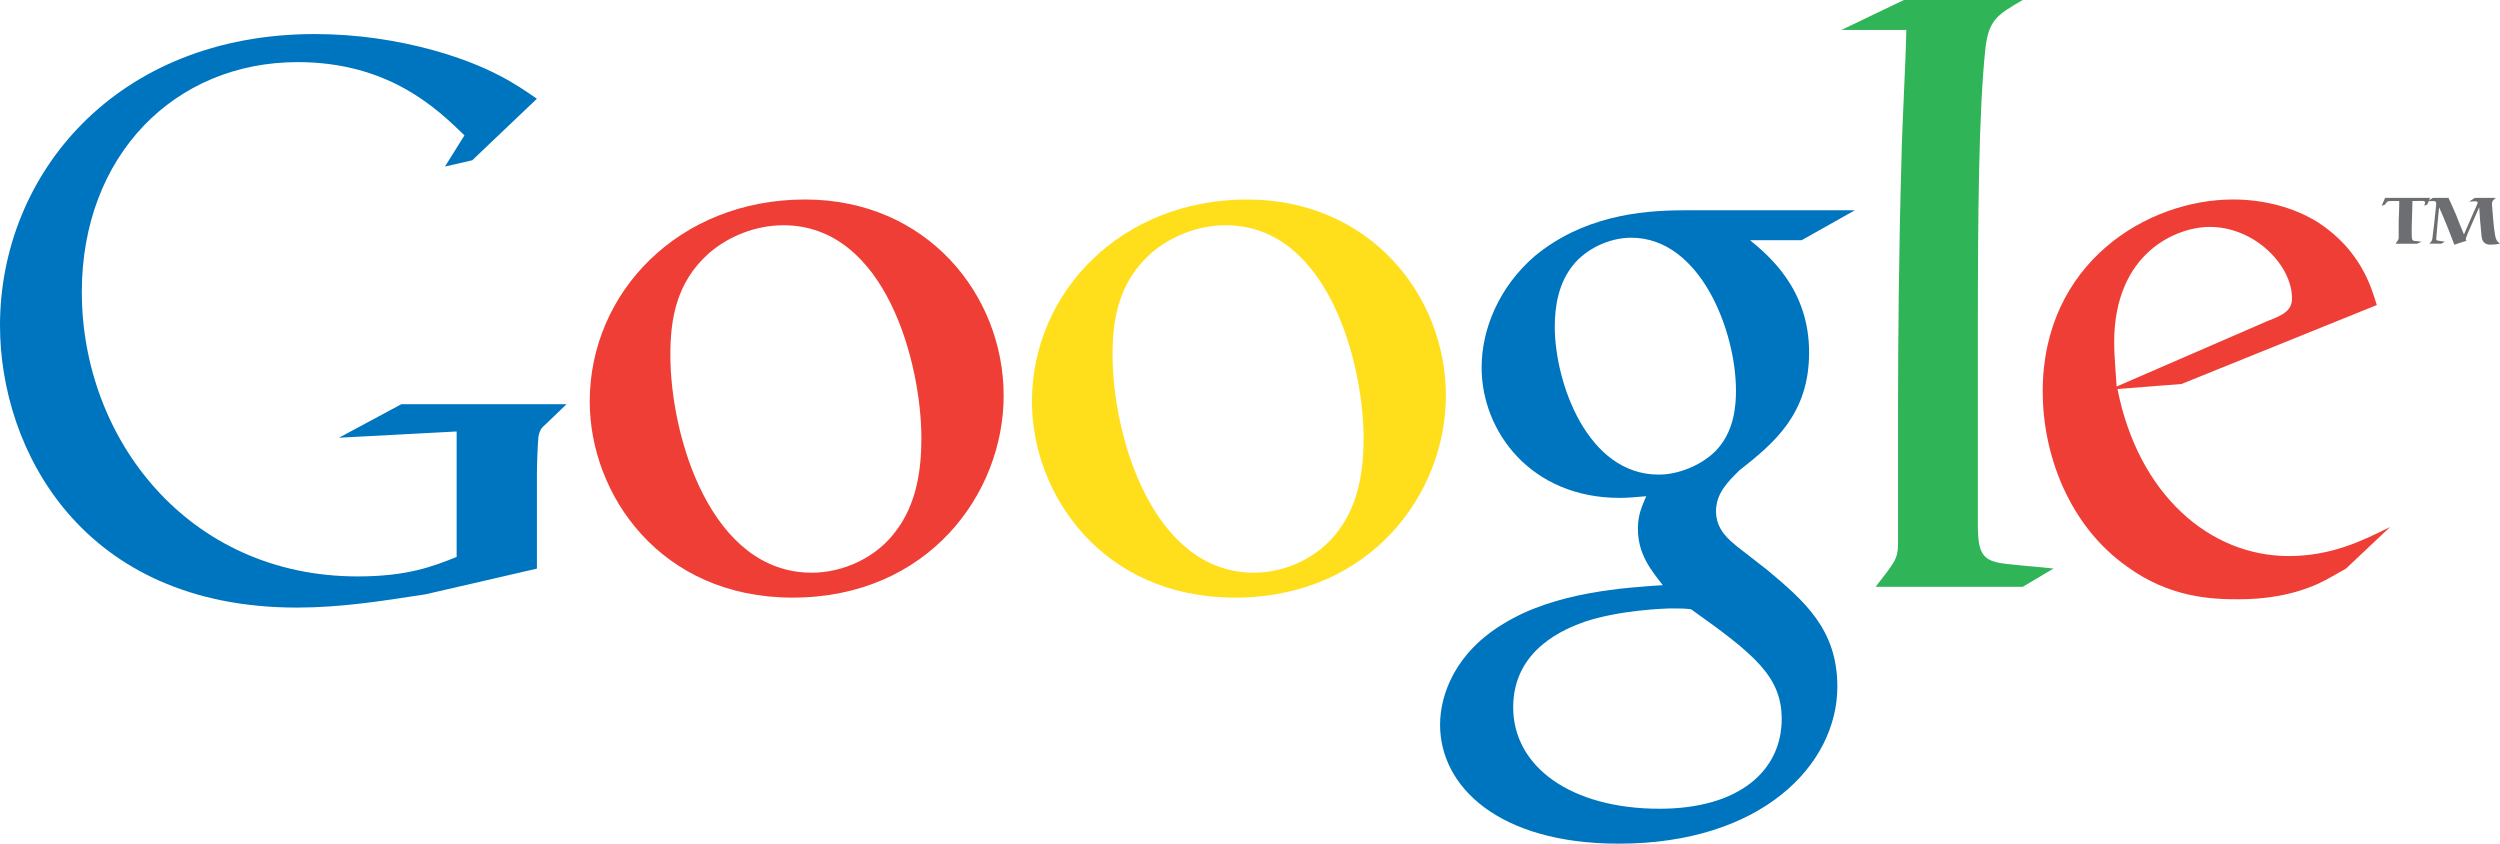
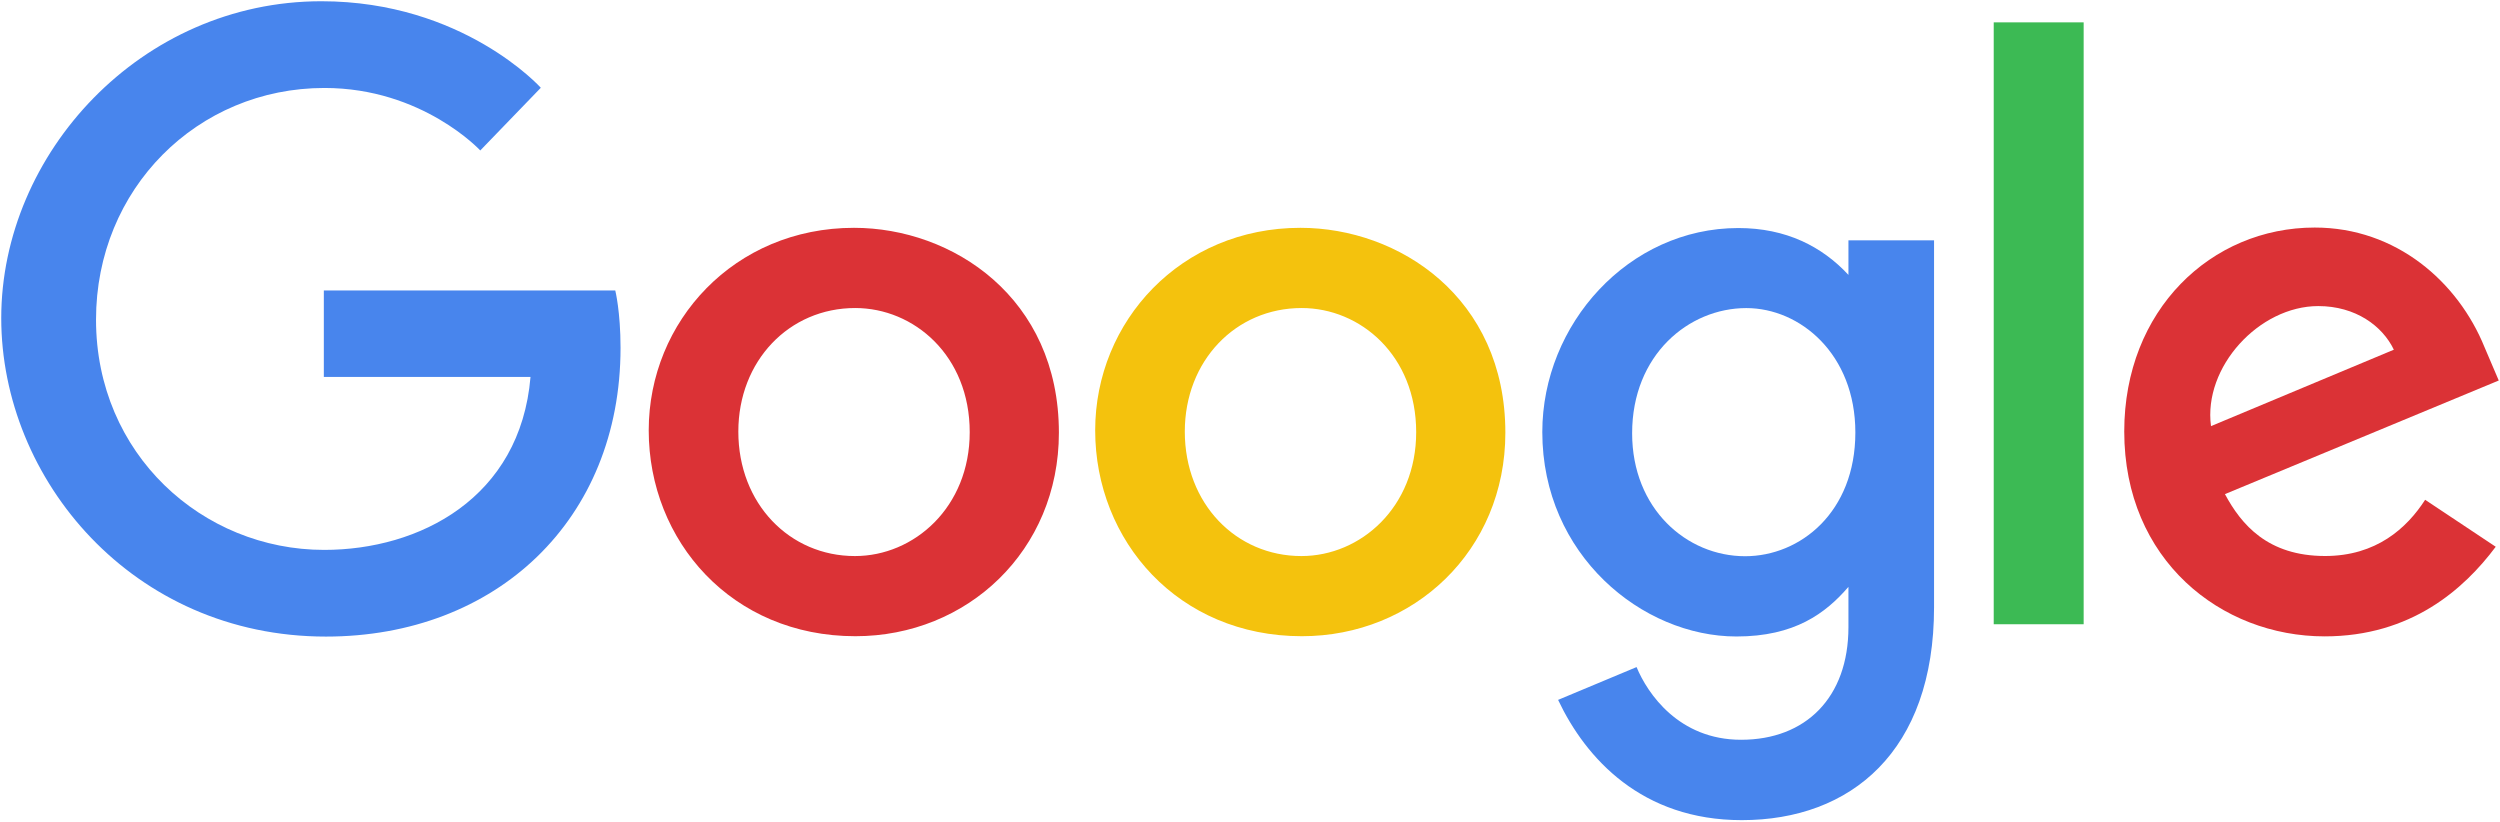
- <svg xmlns="http://www.w3.org/2000/svg" version="1.1" id="Layer_1" x="0px" y="0px" width="177.795px" height="60px" viewBox="0 0 177.795 60" enable-background="new 0 0 177.795 60" xml:space="preserve">
-   <g>
-     <path fill-rule="evenodd" clip-rule="evenodd" fill="#6D6E71" d="M173.028,14.072h1.106c0.008,0.014,0.012,0.028,0.018,0.041   c0.179,0.394,0.361,0.786,0.526,1.182c0.181,0.444,0.341,0.896,0.536,1.335c0.008,0.013,0.014,0.027,0.018,0.041   c0.142-0.323,0.365-0.845,0.508-1.168c0.133-0.299,0.267-0.605,0.401-0.905c0.052-0.116,0.062-0.139,0.062-0.181   c0-0.101-0.104-0.101-0.195-0.101l-0.406,0.018l0.406-0.264h1.483l-0.106,0.102c-0.108,0.097-0.163,0.166-0.163,0.356   c0,0.065,0.006,0.128,0.016,0.198c0.026,0.291,0.05,0.582,0.072,0.873c0.034,0.384,0.07,0.767,0.139,1.145   c0.06,0.31,0.126,0.421,0.347,0.587c-0.245,0.046-0.411,0.069-0.658,0.069c-0.1,0-0.275,0-0.436-0.12   c-0.189-0.148-0.217-0.384-0.249-0.804c-0.028-0.287-0.056-0.573-0.08-0.86c-0.018-0.272-0.028-0.545-0.054-0.817l-0.006-0.055   l-0.028,0.06c-0.161,0.35-0.309,0.711-0.466,1.062c-0.365,0.841-0.391,0.896-0.464,1.122l0.05,0.138   c-0.134,0.033-0.662,0.207-0.855,0.282c-0.149-0.412-0.67-1.75-1.084-2.664c-0.042,0.388-0.08,0.776-0.116,1.163   c-0.012,0.129-0.09,0.993-0.09,1.072c0,0.101,0.024,0.128,0.205,0.147l0.405,0.06l-0.235,0.143h-0.859l0.12-0.143   c0.024-0.032,0.046-0.06,0.06-0.101c0.028-0.074,0.042-0.204,0.06-0.389c0.034-0.282,0.072-0.559,0.104-0.84   c0.018-0.176,0.104-1.034,0.128-1.233c0.006-0.047,0.01-0.097,0.01-0.143c0-0.12-0.046-0.18-0.185-0.18   c-0.064,0-0.361,0.008-0.428,0.008L173.028,14.072L173.028,14.072z" />
-     <path fill-rule="evenodd" clip-rule="evenodd" fill="#6D6E71" d="M172.825,14.072l-0.201,0.471l-0.207,0.093   c0.012-0.046,0.05-0.217,0.05-0.235c0-0.106-0.124-0.111-0.253-0.111l-0.644,0.005c-0.056,1.801-0.056,1.957-0.056,2.202   c0,0.13,0,0.236,0.01,0.393c0.014,0.2,0.078,0.241,0.291,0.254l0.393,0.042l-0.301,0.148h-1.538l0.104-0.148   c0.102-0.152,0.116-0.175,0.116-0.278c0.004-0.102,0-0.577,0-0.683c0-0.194,0-0.392,0.004-0.586   c0.014-0.397,0.038-0.795,0.038-1.187c0-0.065-0.006-0.139-0.006-0.156h-0.562c-0.283,0.009-0.287,0.017-0.44,0.249l-0.245,0.093   l0.245-0.564H172.825L172.825,14.072z" />
-     <path fill-rule="evenodd" clip-rule="evenodd" fill="#EF3E35" d="M166.847,40.433c-0.65,0.355-1.299,0.768-1.949,1.064   c-1.953,0.887-3.962,1.123-5.735,1.123c-1.891,0-4.847-0.119-7.862-2.305c-4.197-2.956-6.028-8.04-6.028-12.473   c0-9.162,7.447-13.655,13.537-13.655c2.126,0,4.314,0.532,6.088,1.655c2.953,1.95,3.723,4.492,4.135,5.852l-13.89,5.615   l-4.552,0.356c1.479,7.507,6.56,11.88,12.176,11.88c3.015,0,5.203-1.063,7.214-2.069L166.847,40.433L166.847,40.433z    M161.29,22.819c1.122-0.415,1.714-0.769,1.714-1.597c0-2.364-2.658-5.084-5.853-5.084c-2.363,0-6.796,1.833-6.796,8.218   c0,1.005,0.116,2.069,0.175,3.133L161.29,22.819L161.29,22.819z" />
-     <path fill-rule="evenodd" clip-rule="evenodd" fill="#2FB457" d="M143.851,41.734h-10.462c1.359-1.773,1.596-1.951,1.596-3.133   v-9.635c0-4.61,0.06-11.172,0.235-17.32c0.06-3.015,0.297-6.798,0.355-9.518h-4.609L135.399,0h8.452   c-1.831,1.065-2.423,1.419-2.658,3.489c-0.472,4.551-0.532,11.762-0.532,20.156v13.655c0,2.306,0.413,2.66,2.366,2.838   c1.004,0.119,2.009,0.177,3.013,0.295L143.851,41.734L143.851,41.734z" />
-     <path fill-rule="evenodd" clip-rule="evenodd" fill="#0075BF" d="M124.463,17.084c1.359,1.123,4.197,3.487,4.197,7.98   c0,4.374-2.483,6.443-4.964,8.394c-0.769,0.768-1.656,1.597-1.656,2.897c0,1.3,0.887,2.009,1.537,2.541l2.128,1.656   c2.603,2.186,4.964,4.197,4.964,8.276c0,5.556-5.379,11.172-15.546,11.172c-8.571,0-12.708-4.079-12.708-8.454   c0-2.128,1.064-5.144,4.554-7.212c3.663-2.246,8.629-2.541,11.287-2.718c-0.827-1.064-1.772-2.187-1.772-4.02   c0-1.005,0.295-1.596,0.592-2.306c-0.652,0.059-1.301,0.119-1.893,0.119c-6.265,0-9.813-4.67-9.813-9.281   c0-2.72,1.242-5.734,3.784-7.921c3.37-2.779,7.388-3.251,10.58-3.251h12.176l-3.782,2.128H124.463L124.463,17.084z M120.266,43.33   c-0.472-0.06-0.769-0.06-1.359-0.06c-0.532,0-3.725,0.119-6.208,0.947c-1.299,0.473-5.084,1.891-5.084,6.089   c0,4.196,4.079,7.21,10.405,7.21c5.676,0,8.691-2.718,8.691-6.382C126.711,48.118,124.76,46.522,120.266,43.33L120.266,43.33z    M121.982,32.099c1.357-1.36,1.477-3.252,1.477-4.316c0-4.256-2.541-10.877-7.449-10.877c-1.537,0-3.191,0.769-4.137,1.951   c-1.004,1.241-1.301,2.837-1.301,4.374c0,3.96,2.306,10.522,7.389,10.522C119.437,33.754,121.035,33.044,121.982,32.099   L121.982,32.099z" />
-     <path fill-rule="evenodd" clip-rule="evenodd" fill="#FFDF1C" d="M87.813,42.502c-9.399,0-14.423-7.329-14.423-13.949   c0-7.744,6.325-14.365,15.309-14.365c8.691,0,14.13,6.798,14.13,13.951C102.828,35.113,97.448,42.502,87.813,42.502L87.813,42.502z    M95.202,37.715c1.419-1.892,1.774-4.257,1.774-6.562c0-5.202-2.483-15.133-9.813-15.133c-1.95,0-3.901,0.769-5.32,2.01   c-2.304,2.069-2.719,4.67-2.719,7.212c0,5.852,2.897,15.487,10.048,15.487C91.477,40.729,93.843,39.606,95.202,37.715   L95.202,37.715z" />
-     <path fill-rule="evenodd" clip-rule="evenodd" fill="#EF3E35" d="M56.365,42.502c-9.399,0-14.424-7.329-14.424-13.949   c0-7.744,6.325-14.365,15.31-14.365c8.689,0,14.127,6.798,14.127,13.951C71.379,35.113,66.001,42.502,56.365,42.502L56.365,42.502z    M63.753,37.715c1.419-1.892,1.774-4.257,1.774-6.562c0-5.202-2.482-15.133-9.812-15.133c-1.951,0-3.902,0.769-5.321,2.01   c-2.305,2.069-2.719,4.67-2.719,7.212c0,5.852,2.897,15.487,10.05,15.487C60.03,40.729,62.394,39.606,63.753,37.715L63.753,37.715z   " />
-     <path fill-rule="evenodd" clip-rule="evenodd" fill="#0075BF" d="M38.183,40.44l-7.925,1.827c-3.214,0.499-6.097,0.943-9.144,0.943   C5.818,43.21,0,31.961,0,23.148C0,12.397,8.258,2.422,22.389,2.422c2.993,0,5.875,0.444,8.479,1.164   c4.156,1.164,6.097,2.605,7.315,3.437L33.584,11.4l-1.939,0.443l1.385-2.217c-1.884-1.827-5.321-5.208-11.859-5.208   c-8.758,0-15.352,6.65-15.352,16.349c0,10.418,7.538,20.227,19.618,20.227c3.548,0,5.376-0.72,7.038-1.385v-8.923l-8.368,0.444   l4.434-2.383h11.749l-1.44,1.385c-0.389,0.332-0.444,0.443-0.555,0.887c-0.055,0.499-0.111,2.106-0.111,2.661V40.44L38.183,40.44z" />
+ <svg xmlns="http://www.w3.org/2000/svg" width="1000" height="328.556" id="svg2" version="1.1">
+   <defs id="defs4" />
+   <g id="layer1" transform="translate(-39.48794,-563.5689)">
+     <path style="fill:#4885ed;fill-opacity:1;stroke:none" d="m 285.593,679.745 -116.572,0 0,34.591 82.673,0 c -4.084,48.506 -44.44,69.192 -82.533,69.192 -48.736,0 -91.264,-38.346 -91.264,-92.092 0,-52.357 40.54,-92.679 91.371,-92.679 39.217,0 62.326,25 62.326,25 l 24.22,-25.081 c 0,0 -31.087,-34.608 -87.784,-34.608 -72.19,0 -128.043,60.934 -128.043,126.751 0,64.493 52.539,127.383 129.886,127.383 68.031,0 117.83,-46.604 117.83,-115.516 0,-14.539 -2.111,-22.942 -2.111,-22.942 z" id="path2998" />
+     <path style="fill:#db3236;fill-opacity:1;stroke:none" d="m 381.086,654.697 c -47.832,0 -82.111,37.395 -82.111,81.008 0,44.258 33.249,82.348 82.673,82.348 44.742,0 81.397,-34.197 81.397,-81.397 0,-54.098 -42.638,-81.959 -81.959,-81.959 z m 0.476,32.083 c 23.522,0 45.812,19.017 45.812,49.66 0,29.993 -22.195,49.552 -45.92,49.552 -26.068,0 -46.633,-20.878 -46.633,-49.79 0,-28.292 20.31,-49.422 46.741,-49.422 z" id="path3000" />
+     <path id="path3005" d="m 559.673,654.697 c -47.832,0 -82.111,37.395 -82.111,81.008 0,44.258 33.249,82.348 82.673,82.348 44.742,0 81.397,-34.197 81.397,-81.397 0,-54.098 -42.638,-81.959 -81.959,-81.959 z m 0.476,32.083 c 23.522,0 45.812,19.017 45.812,49.66 0,29.993 -22.195,49.552 -45.92,49.552 -26.068,0 -46.633,-20.878 -46.633,-49.79 0,-28.292 20.31,-49.422 46.741,-49.422 z" style="fill:#f4c20d;fill-opacity:1;stroke:none" />
+     <path style="fill:#4885ed;fill-opacity:1;stroke:none" d="m 734.824,654.784 c -43.904,0 -78.414,38.453 -78.414,81.613 0,49.163 40.009,81.765 77.657,81.765 23.279,0 35.657,-9.241 44.796,-19.847 l 0,16.107 c 0,28.18 -17.11,45.055 -42.936,45.055 -24.949,0 -37.463,-18.551 -41.812,-29.078 l -31.391,13.123 c 11.136,23.547 33.554,48.103 73.463,48.103 43.652,0 76.922,-27.495 76.922,-85.159 l 0,-146.774 -34.245,0 0,13.836 C 768.34,662.182 753.941,654.784 734.824,654.784 z m 3.178,32.018 c 21.525,0 43.628,18.38 43.628,49.768 0,31.904 -22.056,49.487 -44.104,49.487 -23.406,0 -45.185,-19.005 -45.185,-49.184 0,-31.358 22.619,-50.071 45.66,-50.071 z" id="path3007" />
+     <path style="fill:#db3236;fill-opacity:1;stroke:none" d="m 965.374,654.589 c -41.414,0 -76.187,32.95 -76.187,81.57 0,51.447 38.759,81.959 80.165,81.959 34.558,0 55.768,-18.906 68.426,-35.845 l -28.235,-18.787 c -7.327,11.371 -19.576,22.484 -40.018,22.484 -22.962,0 -33.52,-12.573 -40.061,-24.754 l 109.524,-45.444 -5.686,-13.318 c -10.585,-26.081 -35.268,-47.865 -67.928,-47.865 z m 1.427,31.413 c 14.923,0 25.663,7.934 30.224,17.447 l -73.139,30.57 c -3.153,-23.667 19.269,-48.017 42.915,-48.017 z" id="path3011" />
+     <path style="fill:#3cba54;fill-opacity:1;stroke:none" d="m 836.976,813.267 35.975,0 0,-240.754 -35.975,0 z" id="path3015" />
  </g>
</svg>
